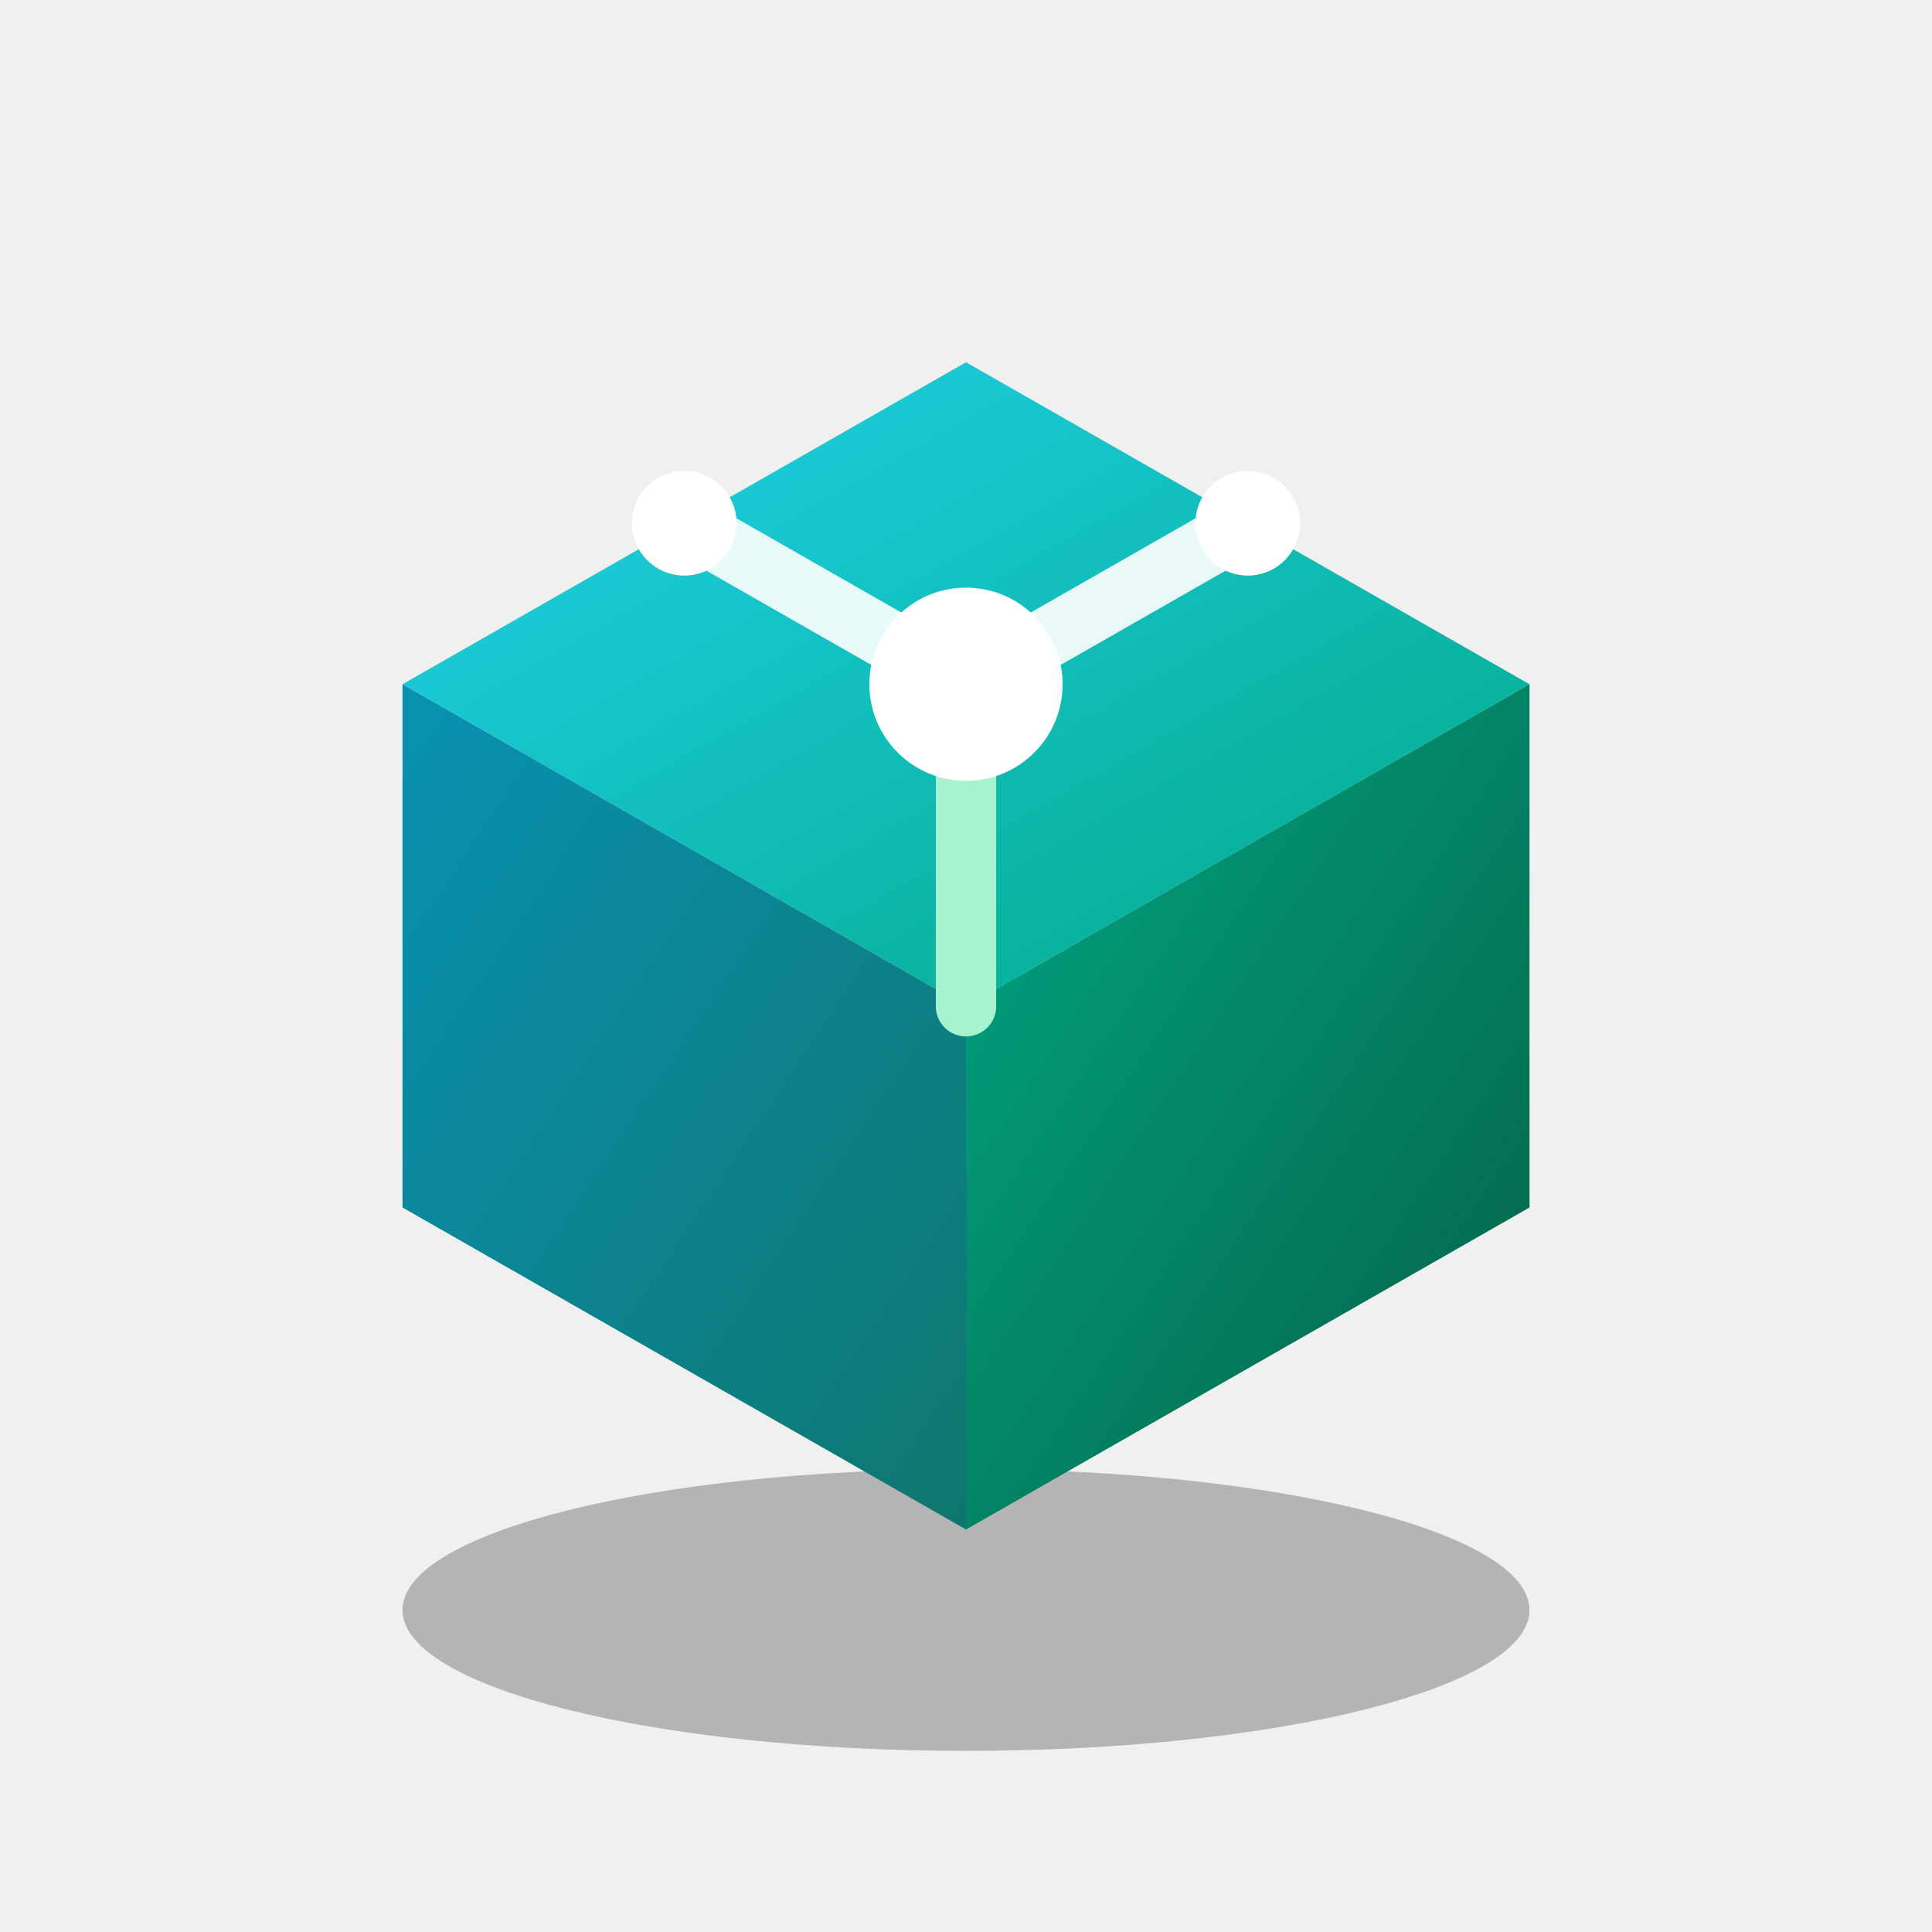
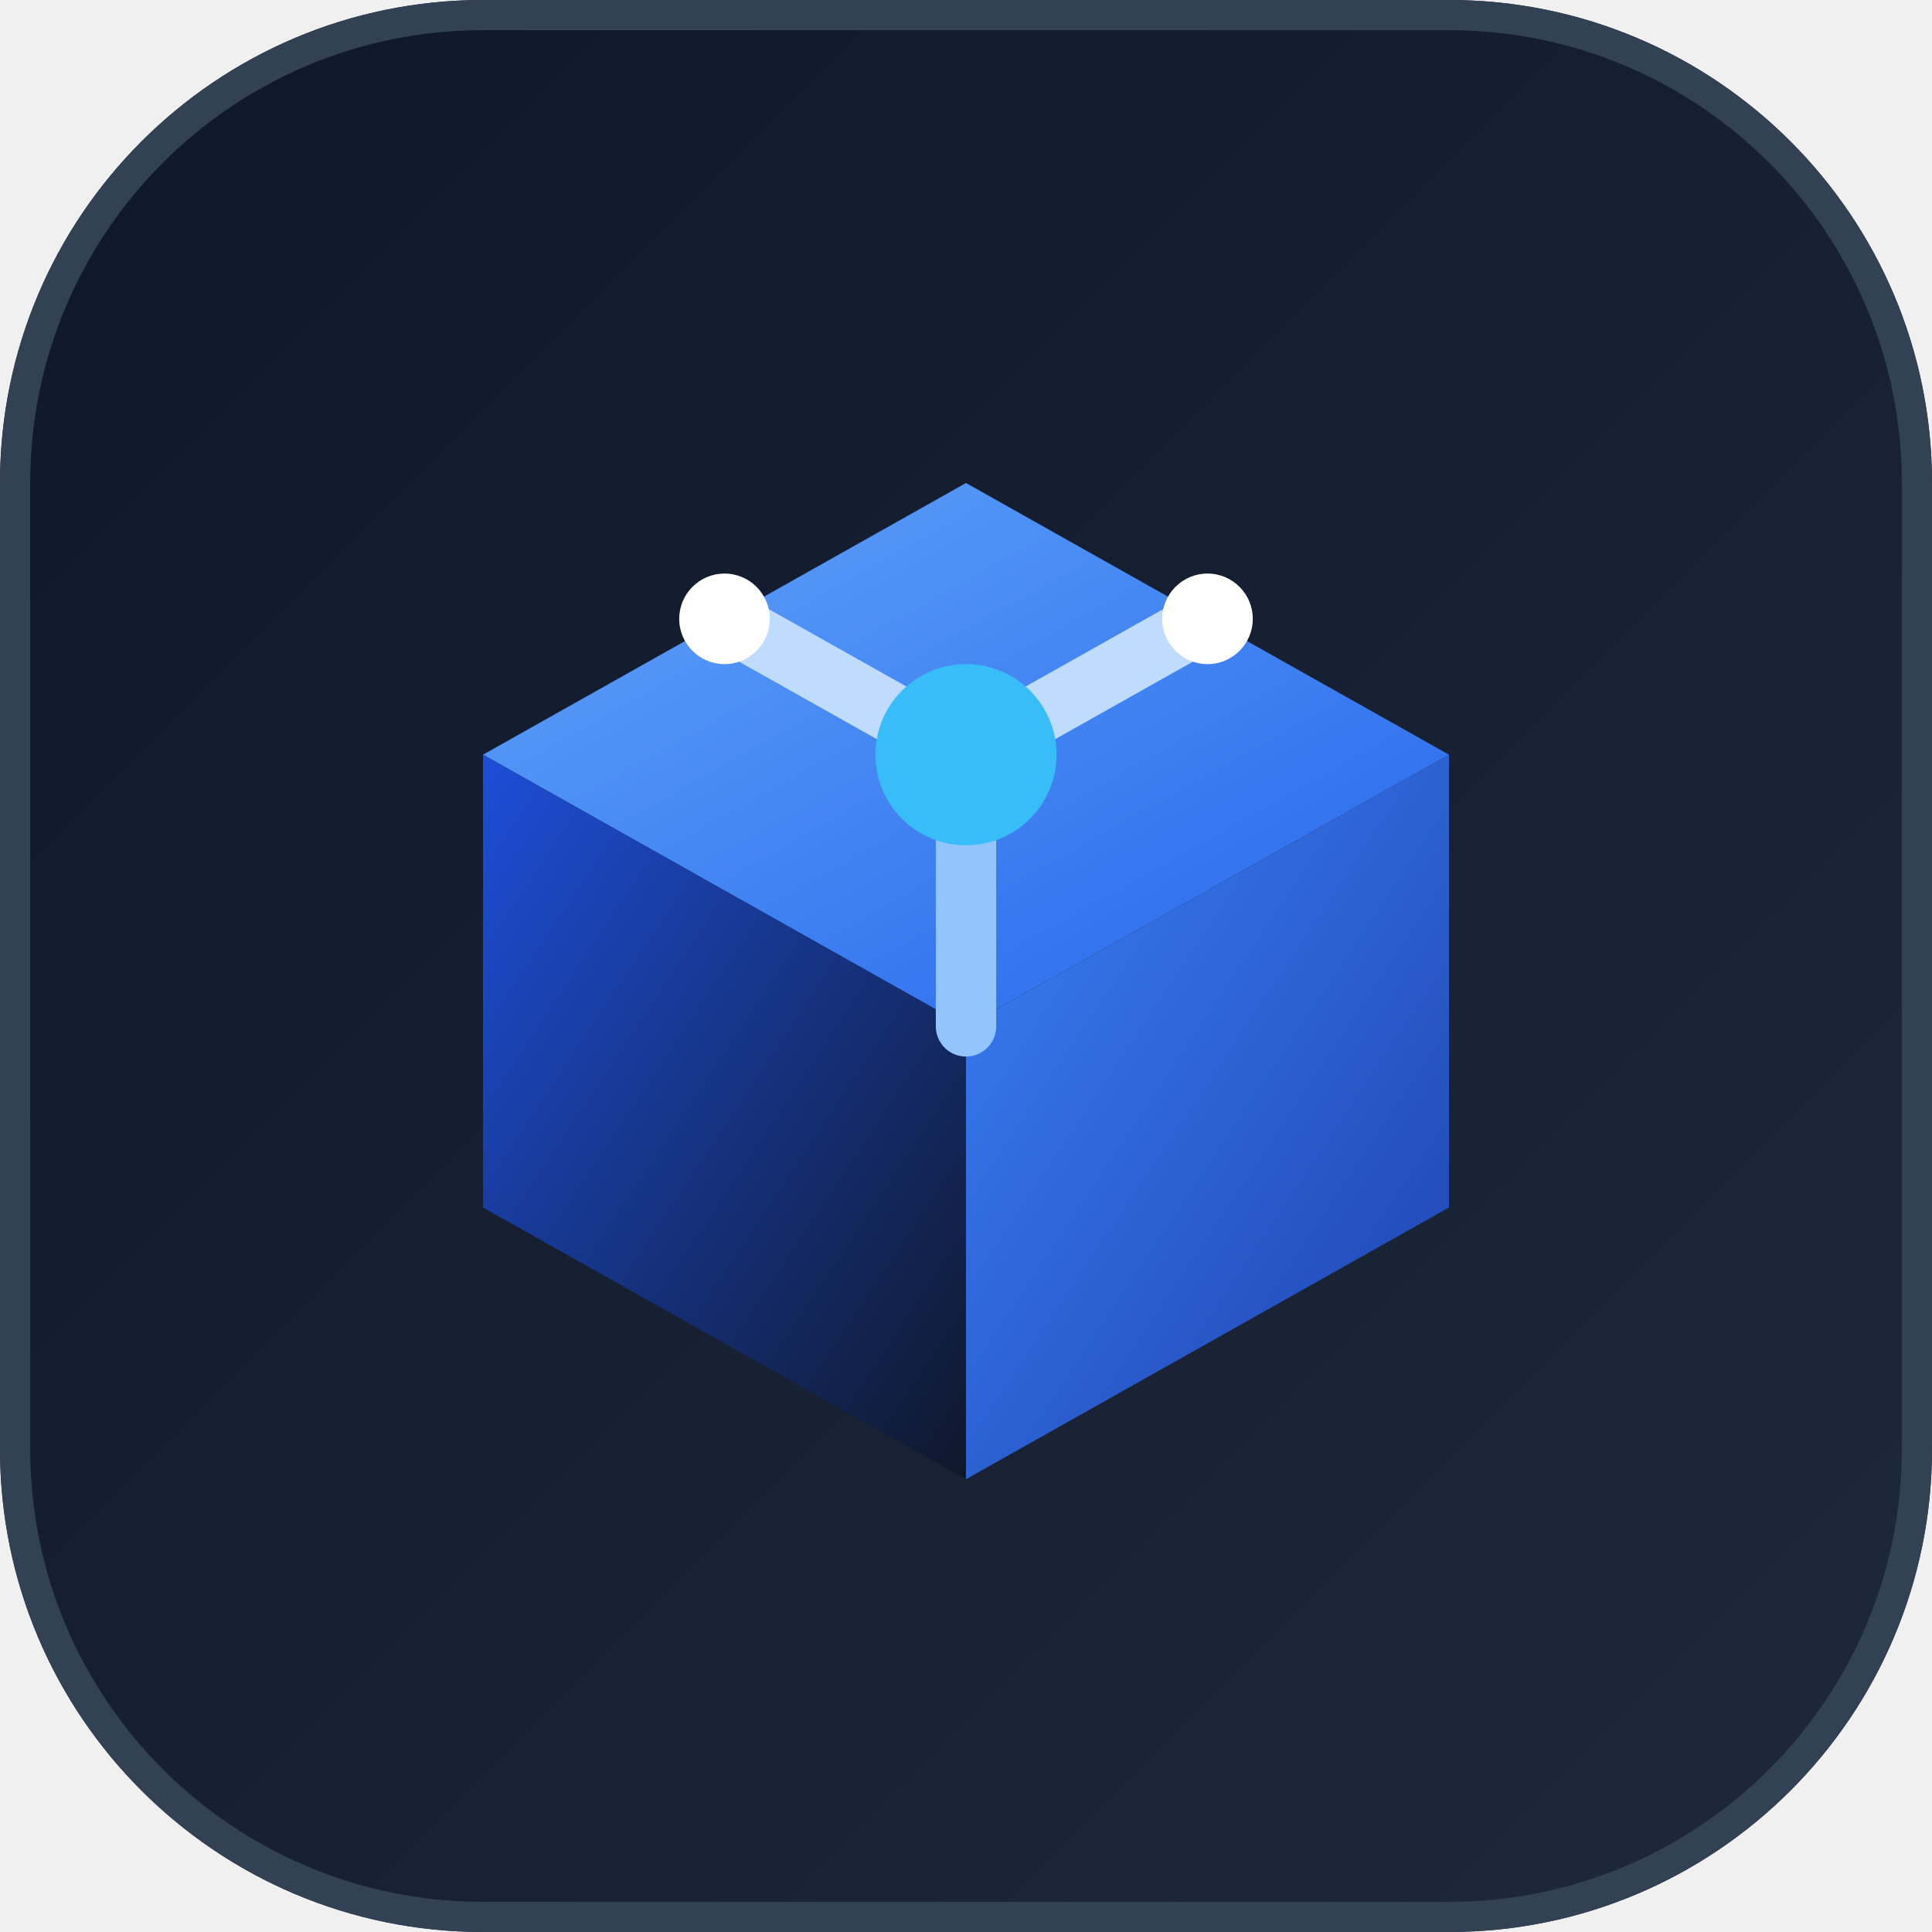
- <svg xmlns="http://www.w3.org/2000/svg" viewBox="0 0 48 48" width="48" height="48" fill="none">
+ <svg xmlns="http://www.w3.org/2000/svg" viewBox="0 0 64 64" width="64" height="64" fill="none">
  <defs>
-     <linearGradient id="icon-cube-top" x1="0%" y1="0%" x2="100%" y2="100%">
-       <stop offset="0%" stop-color="#22d3ee" />
-       <stop offset="100%" stop-color="#00a884" />
+     <linearGradient id="icon-bg" x1="0%" y1="0%" x2="100%" y2="100%">
+       <stop offset="0%" stop-color="#0f172a" />
+       <stop offset="100%" stop-color="#1e293b" />
    </linearGradient>
-     <linearGradient id="icon-cube-left" x1="0%" y1="0%" x2="100%" y2="100%">
-       <stop offset="0%" stop-color="#0891b2" />
-       <stop offset="100%" stop-color="#0f766e" />
+     <linearGradient id="cube-t" x1="0%" y1="0%" x2="100%" y2="100%">
+       <stop offset="0%" stop-color="#60a5fa" />
+       <stop offset="100%" stop-color="#2563eb" />
    </linearGradient>
-     <linearGradient id="icon-cube-right" x1="0%" y1="0%" x2="100%" y2="100%">
-       <stop offset="0%" stop-color="#00a884" />
-       <stop offset="100%" stop-color="#065f46" />
+     <linearGradient id="cube-l" x1="0%" y1="0%" x2="100%" y2="100%">
+       <stop offset="0%" stop-color="#1d4ed8" />
+       <stop offset="100%" stop-color="#0f172a" />
+     </linearGradient>
+     <linearGradient id="cube-r" x1="0%" y1="0%" x2="100%" y2="100%">
+       <stop offset="0%" stop-color="#3b82f6" />
+       <stop offset="100%" stop-color="#1e40af" />
    </linearGradient>
  </defs>
-   <g transform="translate(5, 5)">
-     <ellipse cx="19" cy="35" rx="14" ry="3.5" fill="#000000" opacity="0.25" />
-     <path d="M19 4 L33 12 L19 20 L5 12 Z" fill="url(#icon-cube-top)" />
-     <path d="M5 12 L19 20 L19 33 L5 25 Z" fill="url(#icon-cube-left)" />
-     <path d="M19 20 L33 12 L33 25 L19 33 Z" fill="url(#icon-cube-right)" />
-     <path d="M12 8 L19 12 L26 8" stroke="#ffffff" stroke-width="1.5" stroke-linecap="round" stroke-linejoin="round" opacity="0.9" />
-     <path d="M19 12 L19 20" stroke="#a7f3d0" stroke-width="1.5" stroke-linecap="round" />
-     <circle cx="19" cy="12" r="2.4" fill="#ffffff" />
-     <circle cx="12" cy="8" r="1.3" fill="#ffffff" />
-     <circle cx="26" cy="8" r="1.3" fill="#ffffff" />
+   <rect width="64" height="64" rx="16" fill="url(#icon-bg)" />
+   <rect x="0.5" y="0.5" width="63" height="63" rx="15.5" stroke="#334155" stroke-width="1" />
+   <g transform="translate(10, 8)">
+     <path d="M22 8 L38 17 L22 26 L6 17 Z" fill="url(#cube-t)" />
+     <path d="M6 17 L22 26 L22 41 L6 32 Z" fill="url(#cube-l)" />
+     <path d="M22 26 L38 17 L38 32 L22 41 Z" fill="url(#cube-r)" />
+     <path d="M14 12.5 L22 17 L30 12.5" stroke="#bfdbfe" stroke-width="2" stroke-linecap="round" stroke-linejoin="round" />
+     <path d="M22 17 L22 26" stroke="#93c5fd" stroke-width="2" stroke-linecap="round" />
+     <circle cx="22" cy="17" r="3" fill="#38bdf8" />
+     <circle cx="14" cy="12.5" r="1.5" fill="#ffffff" />
+     <circle cx="30" cy="12.5" r="1.5" fill="#ffffff" />
  </g>
</svg>
